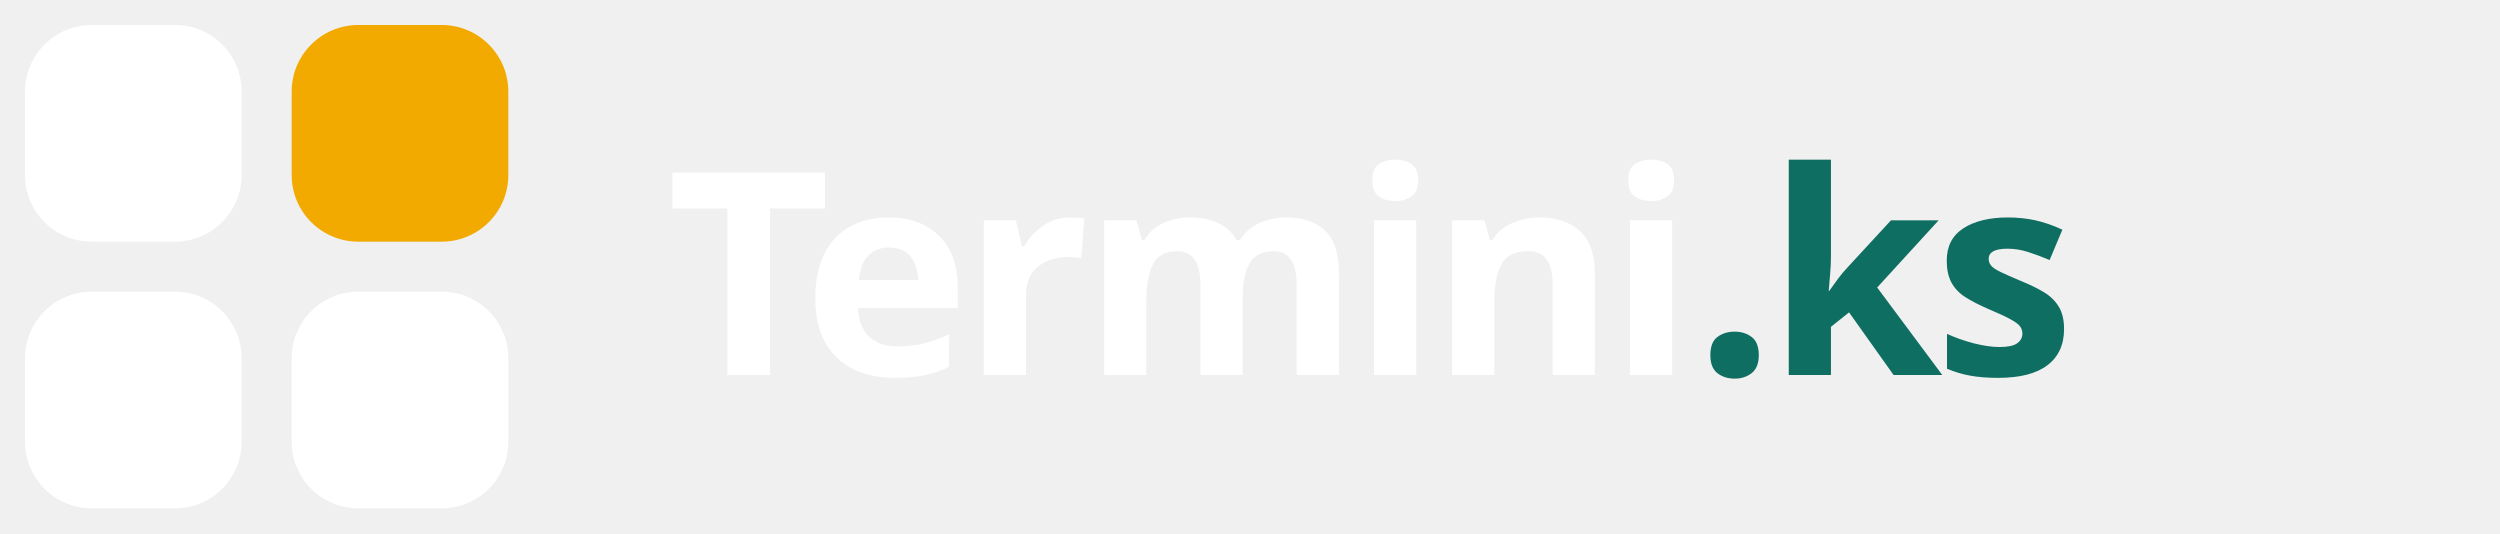
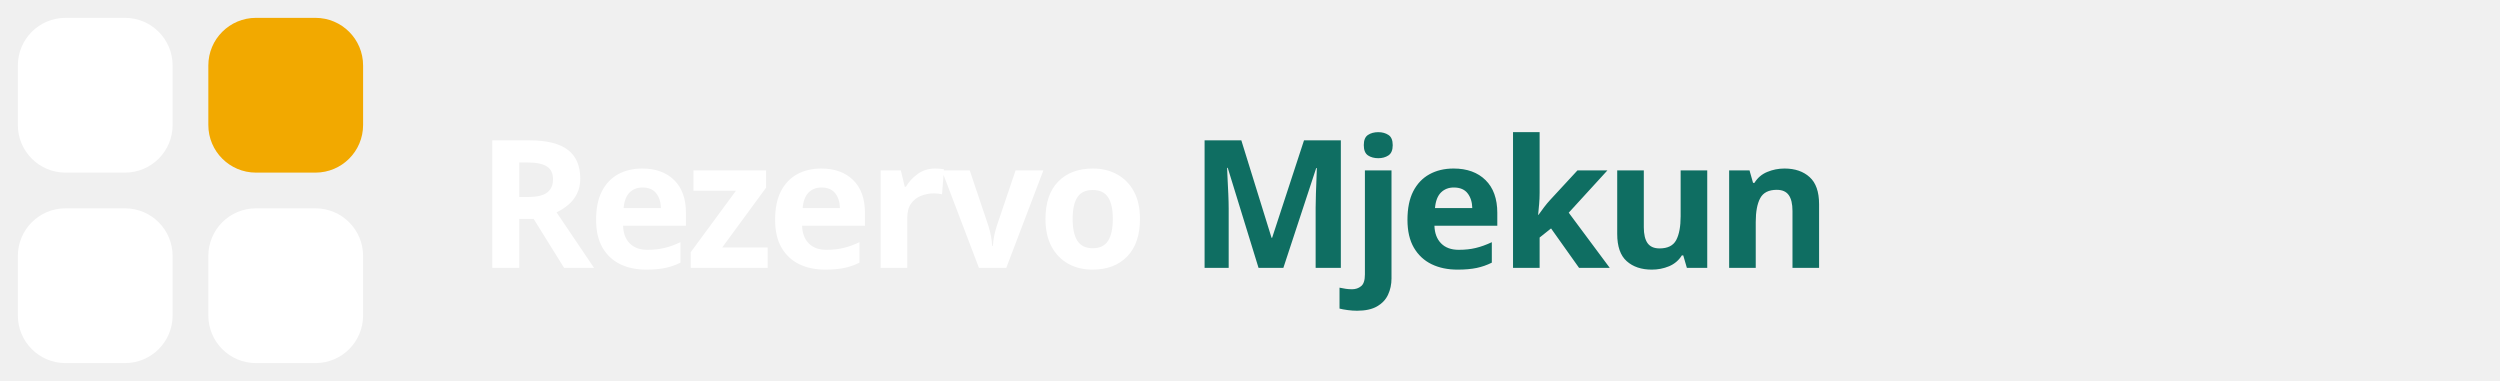
- <svg xmlns="http://www.w3.org/2000/svg" viewBox="0 0 300 64">
+ <svg xmlns="http://www.w3.org/2000/svg" viewBox="0 0 420 64">
  <rect x="3" y="3" width="26" height="26" rx="8" fill="#ffffff" />
  <rect x="3" y="35" width="26" height="26" rx="8" fill="#ffffff" />
  <rect x="35" y="35" width="26" height="26" rx="8" fill="#ffffff" />
  <rect x="35" y="3" width="26" height="26" rx="8" fill="#f2a900" />
-   <text x="80" y="45" font-family="Outfit, 'Plus Jakarta Sans', sans-serif" font-weight="700" font-size="34" letter-spacing="-1" fill="#ffffff">Termini<tspan fill="#0f6e62">.ks</tspan>
+   <text x="80" y="45" font-family="Outfit, 'Plus Jakarta Sans', sans-serif" font-weight="700" font-size="30" letter-spacing="-1" fill="#ffffff">Rezervo <tspan fill="#0f6e62">Mjekun</tspan>
  </text>
</svg>
